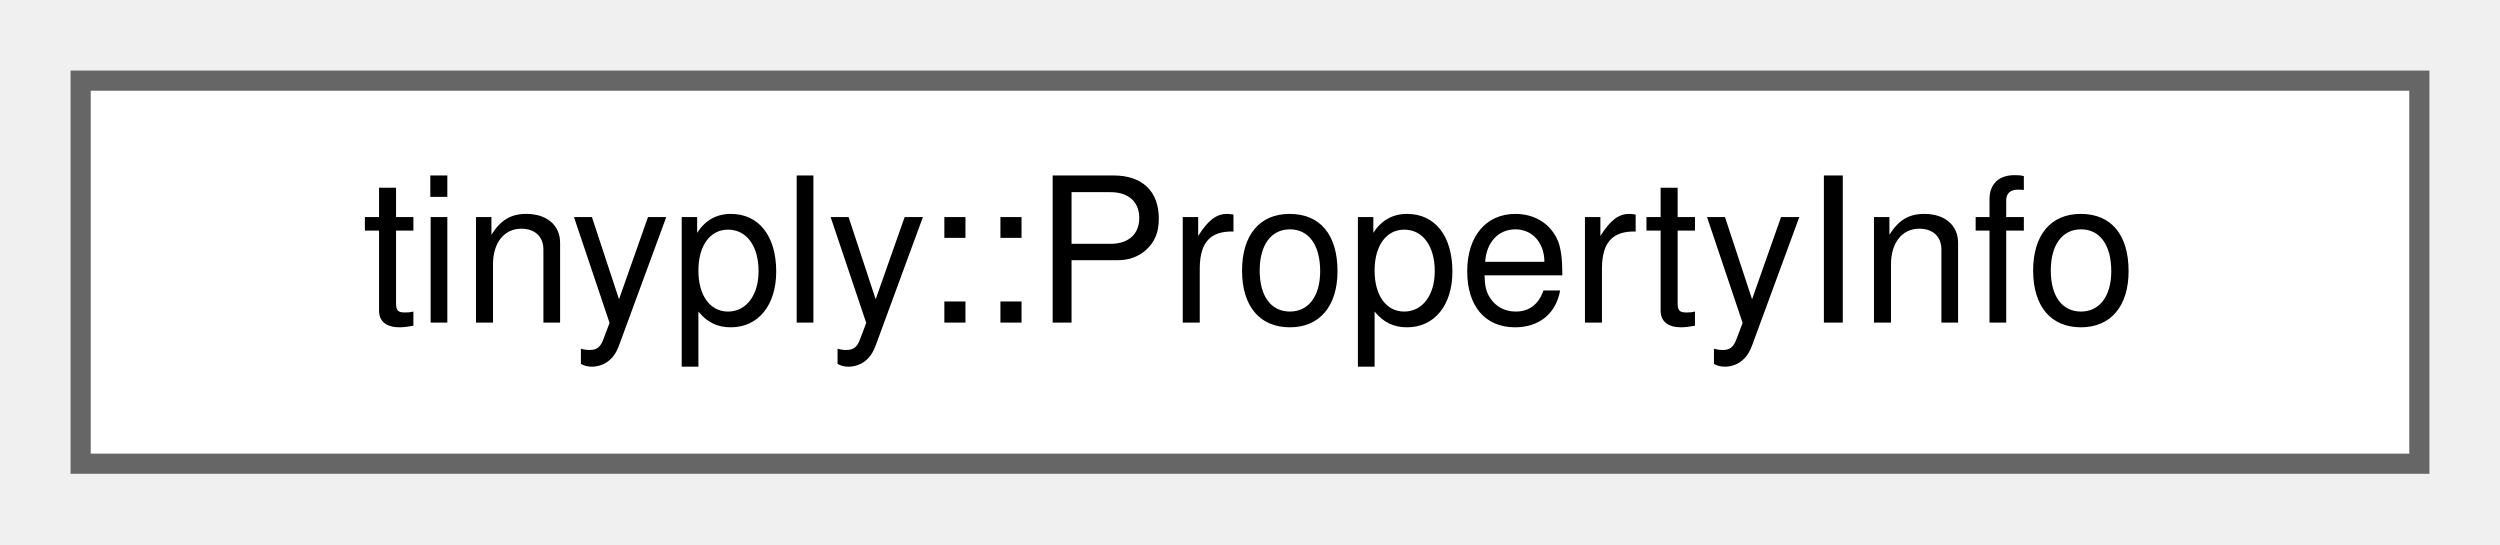
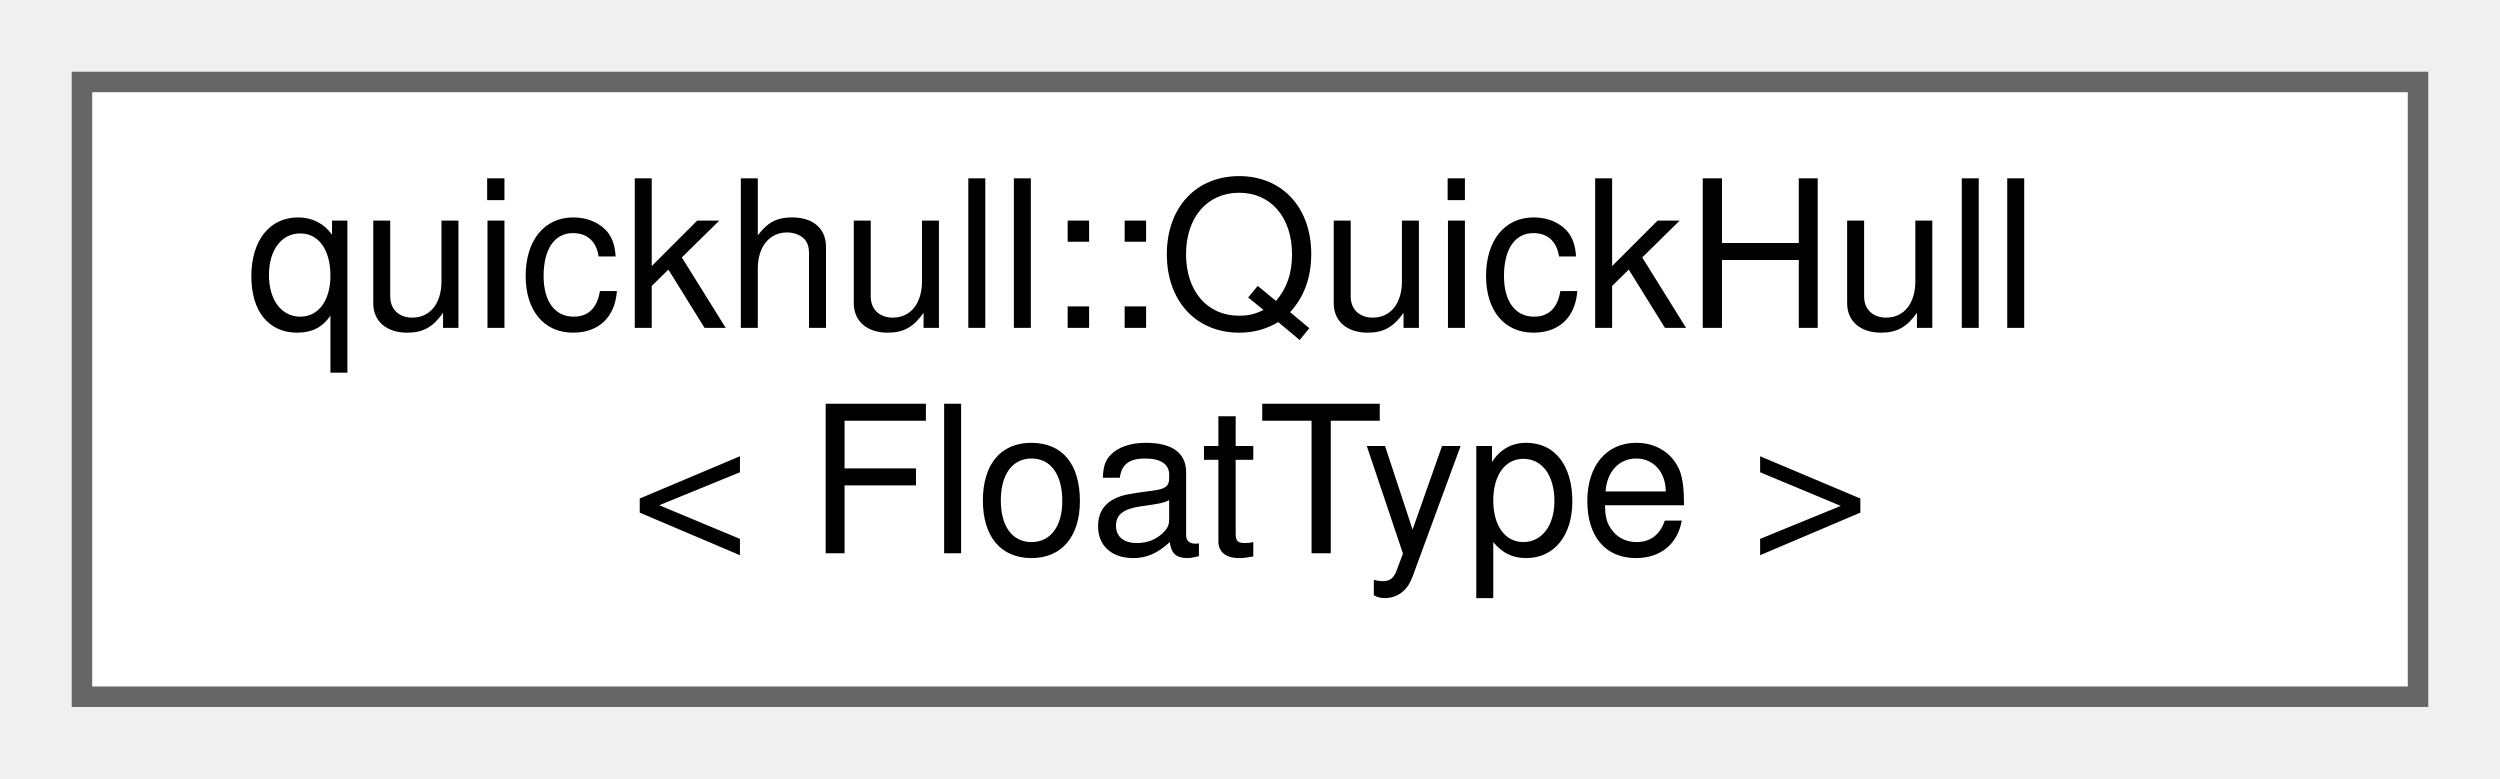
- <svg xmlns="http://www.w3.org/2000/svg" xmlns:xlink="http://www.w3.org/1999/xlink" width="124pt" height="27pt" viewBox="0.00 0.00 124.00 27.00">
-   <g id="graph0" class="graph" transform="scale(1 1) rotate(0) translate(4 23)">
+ <svg xmlns="http://www.w3.org/2000/svg" xmlns:xlink="http://www.w3.org/1999/xlink" width="122pt" height="38pt" viewBox="0.00 0.00 122.00 38.00">
+   <g id="graph0" class="graph" transform="scale(1 1) rotate(0) translate(4 34)">
    <g id="Node000000" class="node">
      <g id="a_Node000000">
-         <a xlink:href="structtinyply_1_1PropertyInfo.html" target="_top" xlink:title=" ">
-           <polygon fill="white" stroke="#666666" points="116,-19 0,-19 0,0 116,0 116,-19" />
-           <text text-anchor="middle" x="58" y="-7" font-family="Helvetica,sans-Serif" font-size="10.00">tinyply::PropertyInfo</text>
+         <a xlink:href="classquickhull_1_1QuickHull.html" target="_top" xlink:title=" ">
+           <polygon fill="white" stroke="#666666" points="114,-30 0,-30 0,0 114,0 114,-30" />
+           <text text-anchor="start" x="8" y="-18" font-family="Helvetica,sans-Serif" font-size="10.00">quickhull::QuickHull</text>
+           <text text-anchor="middle" x="57" y="-7" font-family="Helvetica,sans-Serif" font-size="10.00">&lt; FloatType &gt;</text>
        </a>
      </g>
    </g>
  </g>
</svg>
